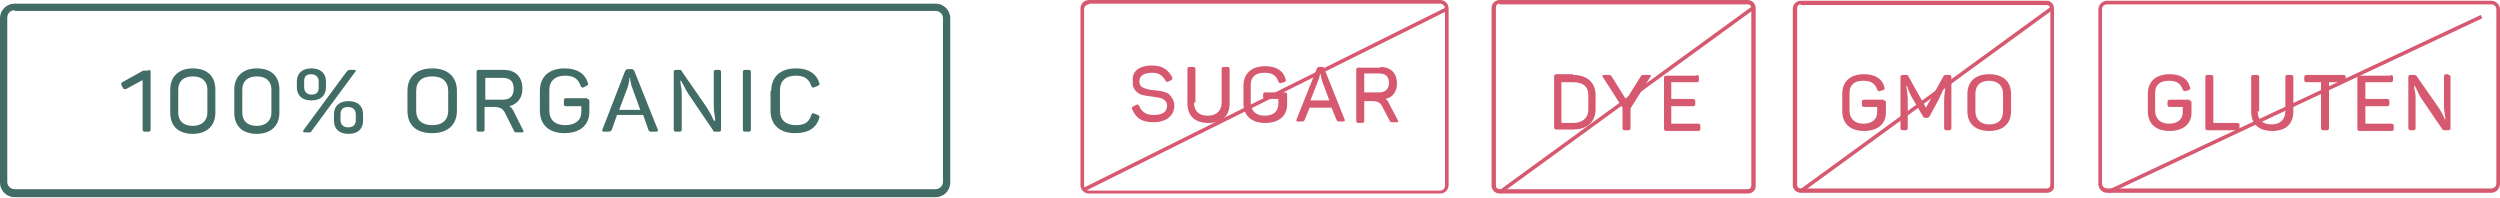
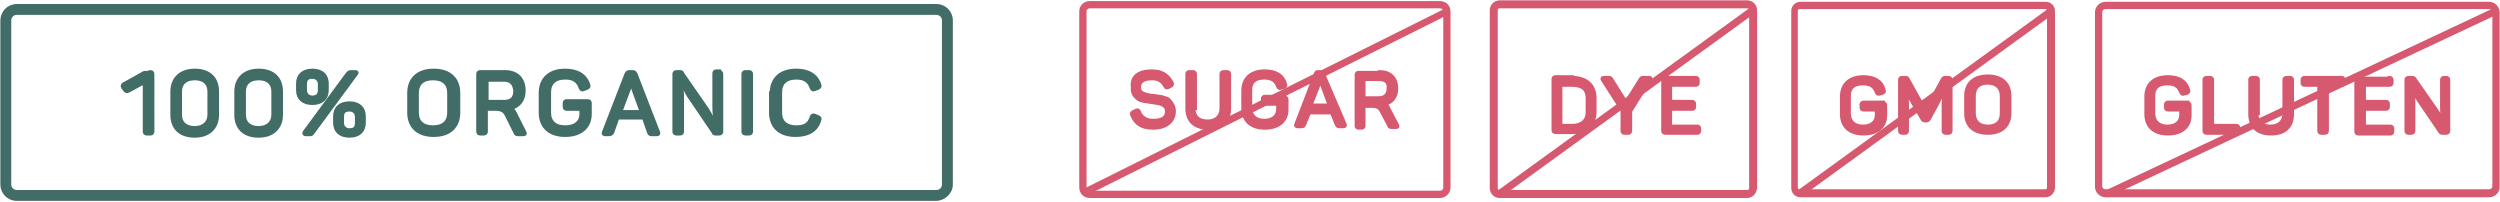
- <svg xmlns="http://www.w3.org/2000/svg" xmlns:xlink="http://www.w3.org/1999/xlink" version="1.1" id="Слой_1" x="0px" y="0px" viewBox="0 0 343.6 27.1" style="enable-background:new 0 0 343.6 27.1;" xml:space="preserve">
+ <svg xmlns="http://www.w3.org/2000/svg" version="1.1" id="Слой_1" x="0px" y="0px" viewBox="0 0 344.1 27.7" style="enable-background:new 0 0 344.1 27.7;" xml:space="preserve">
  <style type="text/css">
- 	.st0{clip-path:url(#SVGID_2_);fill:#426C66;}
- 	.st1{clip-path:url(#SVGID_2_);fill:#D65970;}
+ 	.st0{fill:#426C66;stroke:#426C66;stroke-width:0.5;stroke-miterlimit:10;}
+ 	.st1{fill:#D65970;stroke:#D65970;stroke-width:0.5;stroke-miterlimit:10;}
</style>
+   <path class="st0" d="M128.8,27.4H2.3c-1.1,0-2-0.9-2-2V2.8c0-1.1,0.9-2,2-2h126.6c1.1,0,2,0.9,2,2v22.6  C130.9,26.5,129.9,27.4,128.8,27.4z M2.3,1.8c-0.6,0-1,0.5-1,1v22.6c0,0.6,0.5,1,1,1h126.6c0.6,0,1-0.5,1-1V2.8c0-0.6-0.5-1-1-1H2.3  z" />
  <g>
-     <defs>
-       <rect id="SVGID_1_" y="0" width="343.6" height="27.1" />
-     </defs>
-     <clipPath id="SVGID_2_">
-       <use xlink:href="#SVGID_1_" style="overflow:visible;" />
-     </clipPath>
-     <path class="st0" d="M128.6,27.1H2c-1.1,0-2-0.9-2-2V2.5c0-1.1,0.9-2,2-2h126.6c1.1,0,2,0.9,2,2v22.6   C130.6,26.2,129.7,27.1,128.6,27.1 M2,1.4c-0.6,0-1,0.5-1,1v22.6c0,0.6,0.5,1,1,1h126.6c0.6,0,1-0.5,1-1V2.5c0-0.6-0.5-1-1-1H2z" />
-     <path class="st0" d="M20.4,9.6c0.2,0,0.3,0.1,0.3,0.3v7.9c0,0.2-0.1,0.3-0.3,0.3h-0.5c-0.2,0-0.3-0.1-0.3-0.3V11l-2.2,1.2   c-0.2,0.1-0.4,0.1-0.5-0.1l-0.2-0.4c-0.1-0.2,0-0.3,0.1-0.4l2.7-1.5c0.1-0.1,0.3-0.1,0.4-0.1H20.4z" />
-     <path class="st0" d="M23.4,12.3c0-1.8,1.2-2.9,3.1-2.9c2,0,3.1,1.1,3.1,2.9v3.2c0,1.8-1.2,2.9-3.1,2.9c-2,0-3.1-1.1-3.1-2.9V12.3z    M28.5,12.3c0-1.1-0.7-1.8-2-1.8c-1.3,0-2,0.7-2,1.8v3.2c0,1.1,0.7,1.8,2,1.8c1.2,0,2-0.7,2-1.8V12.3z" />
-     <path class="st0" d="M32.2,12.3c0-1.8,1.2-2.9,3.1-2.9c2,0,3.1,1.1,3.1,2.9v3.2c0,1.8-1.2,2.9-3.1,2.9c-2,0-3.1-1.1-3.1-2.9V12.3z    M37.3,12.3c0-1.1-0.7-1.8-2-1.8c-1.3,0-2,0.7-2,1.8v3.2c0,1.1,0.7,1.8,2,1.8c1.2,0,2-0.7,2-1.8V12.3z" />
-     <path class="st0" d="M40.8,11.2c0-1.1,0.7-1.8,2-1.8c1.3,0,2,0.7,2,1.8V12c0,1.1-0.7,1.8-2,1.8c-1.3,0-2-0.7-2-1.8V11.2z    M43.8,11.2c0-0.6-0.4-1-1-1c-0.7,0-1,0.3-1,1V12c0,0.6,0.4,1,1,1c0.7,0,1-0.3,1-1V11.2z M48.7,9.6c0.2,0,0.3,0.1,0.1,0.3l-5.9,8   c-0.2,0.3-0.2,0.3-0.6,0.3h-0.4c-0.2,0-0.3-0.1-0.2-0.3l5.9-8c0.2-0.2,0.2-0.3,0.6-0.3H48.7z M45.9,15.7c0-1.1,0.7-1.8,2-1.8   c1.3,0,2,0.7,2,1.8v0.9c0,1.1-0.7,1.8-2,1.8c-1.3,0-2-0.7-2-1.8V15.7z M48.9,15.7c0-0.6-0.4-1-1.1-1c-0.7,0-1,0.4-1,1v0.8   c0,0.6,0.4,1,1,1c0.7,0,1.1-0.3,1.1-1V15.7z" />
-     <path class="st0" d="M56,12.5c0-1.9,1.2-3.1,3.4-3.1s3.4,1.2,3.4,3.1v2.7c0,1.9-1.2,3.1-3.4,3.1S56,17.2,56,15.2V12.5z M61.6,12.5   c0-1.3-0.8-2-2.2-2c-1.4,0-2.2,0.7-2.2,2v2.7c0,1.3,0.8,2,2.2,2c1.4,0,2.2-0.7,2.2-2V12.5z" />
-     <path class="st0" d="M69.2,9.6c1.6,0,2.6,0.9,2.6,2.6c0,1.3-0.7,2.1-1.8,2.4c0.2,0.1,0.4,0.3,0.6,0.7l1.3,2.6   c0.1,0.2,0.1,0.3-0.2,0.3h-0.5c-0.4,0-0.5,0-0.6-0.3l-1.1-2.2c-0.3-0.7-0.7-1-1.6-1h-1.3v3.1c0,0.2-0.1,0.3-0.3,0.3h-0.5   c-0.2,0-0.3-0.1-0.3-0.3V9.9c0-0.2,0.1-0.3,0.3-0.3H69.2z M69.1,10.7h-2.4v3h2.4c1,0,1.5-0.5,1.5-1.5   C70.6,11.2,70.1,10.7,69.1,10.7" />
-     <path class="st0" d="M80.7,13.6c0.2,0,0.3,0.1,0.3,0.3v1.5c0,1.7-1.2,2.9-3.4,2.9c-2.2,0-3.4-1.2-3.4-3.1v-2.7   c0-1.9,1.2-3.1,3.4-3.1c1.7,0,2.8,0.7,3.2,2c0.1,0.2,0,0.3-0.2,0.4L80.2,12c-0.2,0.1-0.3,0-0.4-0.2c-0.3-0.9-0.9-1.4-2.1-1.4   c-1.4,0-2.2,0.7-2.2,2v2.8c0,1.3,0.8,2,2.2,2c1.4,0,2.2-0.7,2.2-1.8v-0.8h-2.1c-0.2,0-0.3-0.1-0.3-0.3v-0.5c0-0.2,0.1-0.3,0.3-0.3   H80.7z" />
-     <path class="st0" d="M90.4,17.8c0.1,0.2,0,0.3-0.2,0.3h-0.5c-0.4,0-0.5,0-0.6-0.3l-0.7-2h-3.6l-0.7,2c-0.1,0.2-0.2,0.3-0.6,0.3H83   c-0.2,0-0.3-0.1-0.2-0.3l3.1-8c0.1-0.2,0.2-0.3,0.4-0.3h0.5c0.2,0,0.3,0.1,0.4,0.3L90.4,17.8z M86.8,11.8c-0.1-0.4-0.2-0.8-0.2-1.1   h-0.1l0,0.2c0,0.2-0.1,0.6-0.2,1l-1.2,3.2H88L86.8,11.8z" />
-     <path class="st0" d="M98.8,9.6c0.2,0,0.3,0.1,0.3,0.3v7.9c0,0.2-0.1,0.3-0.3,0.3h-0.5c-0.1,0-0.3,0-0.3-0.2l-3.4-5   c-0.2-0.3-0.4-0.7-0.6-1.1l-0.4-0.7h-0.1c0,0,0,0.3,0.1,0.8c0.1,0.5,0.1,1,0.1,1.4v4.5c0,0.2-0.1,0.3-0.3,0.3h-0.5   c-0.2,0-0.3-0.1-0.3-0.3V9.9c0-0.2,0.1-0.3,0.3-0.3h0.5c0.1,0,0.3,0,0.3,0.2l3.4,4.9c0.2,0.3,0.4,0.7,0.7,1.2   c0.2,0.5,0.3,0.7,0.4,0.7h0.1c0,0,0-0.3-0.1-0.9c-0.1-0.5-0.1-1-0.1-1.5V9.9c0-0.2,0.1-0.3,0.3-0.3H98.8z" />
-     <path class="st0" d="M102.1,9.9c0-0.2,0.1-0.3,0.3-0.3h0.5c0.2,0,0.3,0.1,0.3,0.3v7.9c0,0.2-0.1,0.3-0.3,0.3h-0.5   c-0.2,0-0.3-0.1-0.3-0.3V9.9z" />
-     <path class="st0" d="M106,12.5c0-1.9,1.2-3.1,3.4-3.1c1.7,0,2.8,0.7,3.2,2c0.1,0.2,0,0.3-0.2,0.4l-0.5,0.2c-0.2,0.1-0.3,0-0.4-0.2   c-0.3-0.9-0.9-1.4-2.1-1.4c-1.4,0-2.2,0.7-2.2,2v2.8c0,1.3,0.8,2,2.2,2c1.2,0,1.8-0.4,2.1-1.4c0.1-0.2,0.2-0.3,0.4-0.2l0.5,0.2   c0.2,0.1,0.3,0.2,0.2,0.4c-0.4,1.4-1.5,2.1-3.3,2.1c-2.2,0-3.4-1.2-3.4-3.1V12.5z" />
-     <path class="st1" d="M258.9,13.8c0.2,0,0.3,0.1,0.3,0.3v1.4c0,1.5-1.1,2.5-3,2.5c-1.9,0-3-1-3-2.7v-2.4c0-1.7,1.1-2.7,3-2.7   c1.5,0,2.5,0.6,2.8,1.8c0.1,0.2,0,0.3-0.2,0.4l-0.4,0.1c-0.2,0.1-0.3,0-0.4-0.2c-0.3-0.8-0.8-1.2-1.9-1.2c-1.3,0-1.9,0.6-1.9,1.7   v2.4c0,1.1,0.7,1.8,1.9,1.8c1.2,0,1.9-0.6,1.9-1.6v-0.7h-1.8c-0.2,0-0.3-0.1-0.3-0.3v-0.4c0-0.2,0.1-0.3,0.3-0.3H258.9z" />
-     <path class="st1" d="M267.9,10.3c0.2,0,0.3,0.1,0.3,0.3v7c0,0.2-0.1,0.3-0.3,0.3h-0.4c-0.2,0-0.3-0.1-0.3-0.3v-3.8   c0-0.6,0.1-1.2,0.2-2h-0.1c-0.2,0.5-0.5,1.1-0.8,1.8l-1.3,2.4c-0.1,0.1-0.2,0.2-0.3,0.2h-0.3c-0.1,0-0.3-0.1-0.3-0.2l-1.4-2.4   c-0.3-0.5-0.6-1.1-0.8-1.8h-0.1c0.1,0.7,0.2,1.3,0.2,2v3.8c0,0.2-0.1,0.3-0.3,0.3h-0.4c-0.2,0-0.3-0.1-0.3-0.3v-7   c0-0.2,0.1-0.3,0.3-0.3h0.4c0.2,0,0.3,0,0.4,0.2l2.4,4.3l2.4-4.3c0.1-0.2,0.2-0.2,0.4-0.2H267.9z" />
-     <path class="st1" d="M270.4,12.9c0-1.7,1.1-2.7,3-2.7c1.9,0,3,1,3,2.7v2.4c0,1.7-1.1,2.7-3,2.7c-1.9,0-3-1-3-2.7V12.9z M275.3,12.9   c0-1.1-0.7-1.8-1.9-1.8s-1.9,0.6-1.9,1.8v2.4c0,1.1,0.7,1.8,1.9,1.8s1.9-0.6,1.9-1.8V12.9z" />
-     <line class="st1" x1="282.1" y1="1.1" x2="247.5" y2="26.3" />
-     <polygon class="st1" points="247.6,26.5 247.3,26.1 281.9,0.9 282.2,1.3  " />
-     <path class="st1" d="M281.3,26.5h-33.8c-0.6,0-1.1-0.5-1.1-1V1.2c0-0.6,0.5-1.1,1.1-1.1h33.8c0.6,0,1,0.5,1,1.1v24.3   C282.4,26.1,281.9,26.5,281.3,26.5 M247.5,0.6c-0.3,0-0.5,0.2-0.5,0.5v24.3c0,0.3,0.2,0.5,0.5,0.5h33.8c0.3,0,0.5-0.2,0.5-0.5V1.2   c0-0.3-0.2-0.5-0.5-0.5H247.5z" />
-     <line class="st1" x1="241" y1="1" x2="206.1" y2="26.4" />
-     <polygon class="st1" points="206.3,26.6 206,26.2 240.9,0.8 241.2,1.2  " />
-     <path class="st1" d="M240.2,26.6h-34.1c-0.6,0-1.1-0.5-1.1-1.1V1.1c0-0.6,0.5-1.1,1.1-1.1h34.1c0.6,0,1.1,0.5,1.1,1.1v24.5   C241.3,26.2,240.8,26.6,240.2,26.6 M206.1,0.5c-0.3,0-0.5,0.2-0.5,0.5v24.5c0,0.3,0.2,0.5,0.5,0.5h34.1c0.3,0,0.5-0.2,0.5-0.5V1.1   c0-0.3-0.2-0.5-0.5-0.5H206.1z" />
-     <line class="st1" x1="343.3" y1="1.1" x2="289.8" y2="26.3" />
-     <rect x="287" y="13.5" transform="matrix(0.9052 -0.425 0.425 0.9052 24.1955 135.8646)" class="st1" width="59.1" height="0.5" />
-     <path class="st1" d="M342.4,26.5h-52.8c-0.7,0-1.2-0.6-1.2-1.2V1.3c0-0.7,0.6-1.2,1.2-1.2h52.8c0.7,0,1.2,0.6,1.2,1.2v23.9   C343.6,26,343,26.5,342.4,26.5 M289.6,0.6c-0.4,0-0.7,0.3-0.7,0.7v23.9c0,0.4,0.3,0.7,0.7,0.7h52.8c0.4,0,0.7-0.3,0.7-0.7V1.3   c0-0.4-0.3-0.7-0.7-0.7H289.6z" />
-     <path class="st1" d="M216.2,10.3c2,0,3.1,1.1,3.1,2.8v1.9c0,1.7-1.1,2.8-3.1,2.8h-2.3c-0.2,0-0.3-0.1-0.3-0.3v-7   c0-0.2,0.1-0.3,0.3-0.3H216.2z M218.3,13.1c0-1.2-0.7-1.8-2.1-1.8h-1.6v5.6h1.6c1.3,0,2.1-0.7,2.1-1.8V13.1z" />
-     <path class="st1" d="M226.7,10.3c0.2,0,0.3,0.1,0.1,0.3l-2.7,4.3v2.7c0,0.2-0.1,0.3-0.3,0.3h-0.5c-0.2,0-0.3-0.1-0.3-0.3v-2.8   l-2.7-4.2c-0.1-0.1-0.1-0.3,0.1-0.3h0.6c0.3,0,0.4,0,0.5,0.2l2,3.2l2-3.2c0.1-0.2,0.2-0.2,0.5-0.2H226.7z" />
-     <path class="st1" d="M233.2,10.3c0.2,0,0.3,0.1,0.3,0.3V11c0,0.2-0.1,0.3-0.3,0.3h-3.5v2.3h3c0.2,0,0.3,0.1,0.3,0.3v0.4   c0,0.2-0.1,0.3-0.3,0.3h-3v2.4h3.7c0.2,0,0.3,0.1,0.3,0.3v0.4c0,0.2-0.1,0.3-0.3,0.3h-4.4c-0.2,0-0.3-0.1-0.3-0.3v-7   c0-0.2,0.1-0.3,0.3-0.3H233.2z" />
-     <path class="st1" d="M300.9,13.8c0.2,0,0.3,0.1,0.3,0.3v1.4c0,1.5-1.1,2.5-3,2.5c-1.9,0-3-1-3-2.7v-2.4c0-1.7,1.1-2.7,3-2.7   c1.5,0,2.5,0.6,2.8,1.8c0.1,0.2,0,0.3-0.2,0.4l-0.4,0.1c-0.2,0.1-0.3,0-0.4-0.2c-0.3-0.8-0.8-1.2-1.9-1.2c-1.3,0-1.9,0.6-1.9,1.7   v2.4c0,1.1,0.7,1.8,1.9,1.8c1.2,0,1.9-0.6,1.9-1.6v-0.7h-1.8c-0.2,0-0.3-0.1-0.3-0.3v-0.4c0-0.2,0.1-0.3,0.3-0.3H300.9z" />
-     <path class="st1" d="M303.9,10.3c0.2,0,0.3,0.1,0.3,0.3v6.3h3.3c0.2,0,0.3,0.1,0.3,0.3v0.4c0,0.2-0.1,0.3-0.3,0.3h-4.1   c-0.2,0-0.3-0.1-0.3-0.3v-7c0-0.2,0.1-0.3,0.3-0.3H303.9z" />
-     <path class="st1" d="M310.3,15.3c0,1.1,0.6,1.8,1.9,1.8c1.2,0,1.9-0.7,1.9-1.8v-4.7c0-0.2,0.1-0.3,0.3-0.3h0.5   c0.2,0,0.3,0.1,0.3,0.3v4.7c0,1.7-1,2.7-2.9,2.7c-1.9,0-2.9-1-2.9-2.7v-4.7c0-0.2,0.1-0.3,0.3-0.3h0.5c0.2,0,0.3,0.1,0.3,0.3V15.3z   " />
-     <path class="st1" d="M322.1,10.3c0.2,0,0.3,0.1,0.3,0.3V11c0,0.2-0.1,0.3-0.3,0.3h-2v6.3c0,0.2-0.1,0.3-0.3,0.3h-0.5   c-0.2,0-0.3-0.1-0.3-0.3v-6.3h-2c-0.2,0-0.3-0.1-0.3-0.3v-0.4c0-0.2,0.1-0.3,0.3-0.3H322.1z" />
-     <path class="st1" d="M328.6,10.3c0.2,0,0.3,0.1,0.3,0.3V11c0,0.2-0.1,0.3-0.3,0.3h-3.5v2.3h3c0.2,0,0.3,0.1,0.3,0.3v0.4   c0,0.2-0.1,0.3-0.3,0.3h-3v2.4h3.6c0.2,0,0.3,0.1,0.3,0.3v0.4c0,0.2-0.1,0.3-0.3,0.3h-4.4c-0.2,0-0.3-0.1-0.3-0.3v-7   c0-0.2,0.1-0.3,0.3-0.3H328.6z" />
-     <path class="st1" d="M336.5,10.3c0.2,0,0.3,0.1,0.3,0.3v7c0,0.2-0.1,0.3-0.3,0.3H336c-0.1,0-0.2,0-0.3-0.1l-3-4.4   c-0.2-0.3-0.3-0.6-0.5-1l-0.3-0.6h-0.1c0,0,0,0.3,0.1,0.7c0.1,0.5,0.1,0.9,0.1,1.2v3.9c0,0.2-0.1,0.3-0.3,0.3h-0.4   c-0.2,0-0.3-0.1-0.3-0.3v-7c0-0.2,0.1-0.3,0.3-0.3h0.5c0.1,0,0.2,0,0.3,0.1l3,4.3c0.2,0.3,0.4,0.6,0.6,1c0.2,0.4,0.3,0.6,0.3,0.7   h0.1c0,0,0-0.3-0.1-0.8c-0.1-0.5-0.1-0.9-0.1-1.3v-3.8c0-0.2,0.1-0.3,0.3-0.3H336.5z" />
-     <path class="st1" d="M158.3,9c1.4,0,2.2,0.5,2.8,1.6c0.1,0.2,0,0.3-0.1,0.4l-0.4,0.2c-0.2,0.1-0.3,0.1-0.4-0.1   c-0.4-0.7-0.9-1.1-1.8-1.1c-1.2,0-1.8,0.4-1.8,1.2c0,0.6,0.3,0.8,0.9,1c0.4,0.1,0.7,0.2,1.2,0.2c0.6,0.1,1,0.1,1.5,0.3   c0.3,0.1,0.5,0.2,0.6,0.4c0.3,0.3,0.6,0.8,0.6,1.4c0,1.4-1.1,2.3-2.9,2.3c-1.6,0-2.4-0.6-2.9-1.8c-0.1-0.2,0-0.3,0.2-0.4l0.4-0.2   c0.2-0.1,0.3,0,0.4,0.2c0.3,0.8,1,1.2,1.9,1.2c1.3,0,1.9-0.4,1.9-1.3c0-0.4-0.2-0.7-0.6-0.9c-0.4-0.2-0.7-0.2-1.3-0.3   c-0.6-0.1-0.8-0.1-1.3-0.2c-0.3-0.1-0.5-0.1-0.6-0.2c-0.5-0.3-1-0.8-0.9-1.7C155.5,9.9,156.5,9,158.3,9" />
-     <path class="st1" d="M164.1,14.1c0,1.1,0.6,1.8,1.9,1.8c1.2,0,1.9-0.7,1.9-1.8V9.5c0-0.2,0.1-0.3,0.3-0.3h0.5   c0.2,0,0.3,0.1,0.3,0.3v4.7c0,1.7-1,2.7-2.9,2.7c-1.9,0-2.9-1-2.9-2.7V9.5c0-0.2,0.1-0.3,0.3-0.3h0.5c0.2,0,0.3,0.1,0.3,0.3V14.1z" />
-     <path class="st1" d="M176.6,12.7c0.2,0,0.3,0.1,0.3,0.3v1.4c0,1.5-1.1,2.5-3,2.5c-1.9,0-3-1-3-2.7v-2.4c0-1.7,1.1-2.7,3-2.7   c1.5,0,2.5,0.6,2.8,1.8c0.1,0.2,0,0.3-0.2,0.4l-0.4,0.1c-0.2,0.1-0.3,0-0.4-0.2c-0.3-0.8-0.8-1.2-1.9-1.2c-1.3,0-1.9,0.6-1.9,1.7   v2.4c0,1.1,0.7,1.8,1.9,1.8c1.2,0,1.9-0.6,1.9-1.6v-0.7h-1.8c-0.2,0-0.3-0.1-0.3-0.3V13c0-0.2,0.1-0.3,0.3-0.3H176.6z" />
-     <path class="st1" d="M184.8,16.4c0.1,0.2,0,0.3-0.2,0.3h-0.4c-0.3,0-0.4,0-0.5-0.2l-0.7-1.7H180l-0.7,1.7c-0.1,0.2-0.2,0.2-0.5,0.2   h-0.4c-0.2,0-0.3-0.1-0.2-0.3l2.8-7c0.1-0.2,0.2-0.2,0.3-0.2h0.4c0.2,0,0.3,0.1,0.3,0.2L184.8,16.4z M181.7,11.1   c-0.1-0.4-0.2-0.7-0.2-1h-0.1l0,0.1c0,0.2-0.1,0.6-0.2,0.8l-1.1,2.8h2.6L181.7,11.1z" />
-     <path class="st1" d="M189.7,9.2c1.4,0,2.3,0.8,2.3,2.3c0,1.1-0.6,1.9-1.6,2.1c0.2,0.1,0.4,0.3,0.5,0.6l1.2,2.3   c0.1,0.2,0.1,0.3-0.1,0.3h-0.5c-0.3,0-0.5,0-0.5-0.2l-1-1.9c-0.3-0.6-0.6-0.8-1.4-0.8h-1.1v2.7c0,0.2-0.1,0.3-0.3,0.3h-0.5   c-0.2,0-0.3-0.1-0.3-0.3v-7c0-0.2,0.1-0.3,0.3-0.3H189.7z M189.6,10.1h-2.1v2.6h2.1c0.8,0,1.3-0.5,1.3-1.3   C190.9,10.6,190.5,10.1,189.6,10.1" />
-     <line class="st1" x1="198.9" y1="1.3" x2="149" y2="26.1" />
-     <rect x="146.1" y="13.4" transform="matrix(0.8952 -0.4457 0.4457 0.8952 12.1256 78.948)" class="st1" width="55.7" height="0.5" />
-     <path class="st1" d="M197.9,26.6h-48.2c-0.7,0-1.2-0.5-1.2-1.2V1.2c0-0.7,0.5-1.2,1.2-1.2h48.2c0.7,0,1.2,0.5,1.2,1.2v24.2   C199.1,26.1,198.6,26.6,197.9,26.6 M149.7,0.6c-0.4,0-0.7,0.3-0.7,0.7v24.2c0,0.4,0.3,0.7,0.7,0.7h48.2c0.4,0,0.7-0.3,0.7-0.7V1.2   c0-0.4-0.3-0.7-0.7-0.7H149.7z" />
+     <path class="st0" d="M20.7,9.9c0.2,0,0.3,0.1,0.3,0.3v7.9c0,0.2-0.1,0.3-0.3,0.3h-0.5c-0.2,0-0.3-0.1-0.3-0.3v-6.8l-2.2,1.2   c-0.2,0.1-0.4,0.1-0.5-0.1L16.9,12c-0.1-0.2,0-0.3,0.1-0.4l2.7-1.5c0.1-0.1,0.3-0.1,0.4-0.1H20.7z" />
+     <path class="st0" d="M23.7,12.6c0-1.8,1.2-2.9,3.1-2.9c2,0,3.1,1.1,3.1,2.9v3.2c0,1.8-1.2,2.9-3.1,2.9c-2,0-3.1-1.1-3.1-2.9V12.6z    M28.8,12.6c0-1.1-0.7-1.8-2-1.8c-1.3,0-2,0.7-2,1.8v3.2c0,1.1,0.7,1.8,2,1.8c1.2,0,2-0.7,2-1.8V12.6z" />
+     <path class="st0" d="M32.5,12.6c0-1.8,1.2-2.9,3.1-2.9c2,0,3.1,1.1,3.1,2.9v3.2c0,1.8-1.2,2.9-3.1,2.9c-2,0-3.1-1.1-3.1-2.9V12.6z    M37.6,12.6c0-1.1-0.7-1.8-2-1.8c-1.3,0-2,0.7-2,1.8v3.2c0,1.1,0.7,1.8,2,1.8c1.2,0,2-0.7,2-1.8V12.6z" />
+     <path class="st0" d="M41,11.5c0-1.1,0.7-1.8,2-1.8s2,0.7,2,1.8v0.9c0,1.1-0.7,1.8-2,1.8s-2-0.7-2-1.8V11.5z M44,11.6   c0-0.6-0.4-1-1-1c-0.7,0-1,0.3-1,1v0.8c0,0.6,0.4,1,1,1s1-0.3,1-1V11.6z M48.9,9.9c0.2,0,0.3,0.1,0.1,0.3l-5.9,8   c-0.2,0.3-0.2,0.3-0.6,0.3h-0.4c-0.2,0-0.3-0.1-0.2-0.3l5.9-8c0.2-0.2,0.2-0.3,0.6-0.3H48.9z M46.1,16c0-1.1,0.7-1.8,2-1.8   s2,0.7,2,1.8v0.9c0,1.1-0.7,1.8-2,1.8s-2-0.7-2-1.8V16z M49.1,16.1c0-0.6-0.4-1-1-1c-0.7,0-1,0.3-1,1v0.8c0,0.6,0.4,1,1,1   c0.7,0,1-0.3,1-1V16.1z" />
+     <path class="st0" d="M56.3,12.8c0-1.9,1.2-3.1,3.4-3.1c2.2,0,3.4,1.2,3.4,3.1v2.7c0,1.9-1.2,3.1-3.4,3.1c-2.2,0-3.4-1.2-3.4-3.1   V12.8z M61.8,12.8c0-1.3-0.8-2-2.2-2s-2.2,0.7-2.2,2v2.7c0,1.3,0.8,2,2.2,2s2.2-0.7,2.2-2V12.8z" />
+     <path class="st0" d="M69.5,9.9c1.6,0,2.6,0.9,2.6,2.6c0,1.3-0.7,2.1-1.8,2.4c0.2,0.1,0.4,0.3,0.6,0.7l1.3,2.6   c0.1,0.2,0.1,0.3-0.2,0.3h-0.5c-0.4,0-0.5,0-0.6-0.3L69.8,16c-0.3-0.7-0.7-1-1.6-1h-1.3v3.1c0,0.2-0.1,0.3-0.3,0.3h-0.5   c-0.2,0-0.3-0.1-0.3-0.3v-7.9c0-0.2,0.1-0.3,0.3-0.3H69.5z M69.4,11h-2.4v3h2.4c1,0,1.5-0.5,1.5-1.5C70.8,11.5,70.3,11,69.4,11z" />
+     <path class="st0" d="M80.9,13.9c0.2,0,0.3,0.1,0.3,0.3v1.5c0,1.7-1.2,2.9-3.4,2.9c-2.2,0-3.4-1.2-3.4-3.1v-2.7   c0-1.9,1.2-3.1,3.4-3.1c1.7,0,2.8,0.7,3.2,2c0.1,0.2,0,0.3-0.2,0.4l-0.5,0.2c-0.2,0.1-0.3,0-0.4-0.2c-0.3-0.9-0.9-1.4-2.1-1.4   c-1.4,0-2.2,0.7-2.2,2v2.8c0,1.3,0.8,2,2.2,2c1.4,0,2.2-0.7,2.2-1.8V15H78c-0.2,0-0.3-0.1-0.3-0.3v-0.5c0-0.2,0.1-0.3,0.3-0.3H80.9   z" />
+     <path class="st0" d="M90.6,18.2c0.1,0.2,0,0.3-0.2,0.3h-0.5c-0.4,0-0.5,0-0.6-0.3l-0.7-2H85l-0.7,2c-0.1,0.2-0.2,0.3-0.6,0.3h-0.4   c-0.2,0-0.3-0.1-0.2-0.3l3.1-8c0.1-0.2,0.2-0.3,0.4-0.3h0.5c0.2,0,0.3,0.1,0.4,0.3L90.6,18.2z M87.1,12.1c-0.1-0.4-0.2-0.8-0.2-1.1   h-0.1l0,0.2c0,0.2-0.1,0.6-0.2,1l-1.2,3.2h2.9L87.1,12.1z" />
+     <path class="st0" d="M99,9.9c0.2,0,0.3,0.1,0.3,0.3v7.9c0,0.2-0.1,0.3-0.3,0.3h-0.5c-0.1,0-0.3,0-0.3-0.2l-3.4-5   c-0.2-0.3-0.4-0.7-0.6-1.1l-0.4-0.7h-0.1c0,0,0,0.3,0.1,0.8c0.1,0.5,0.1,1,0.1,1.4v4.5c0,0.2-0.1,0.3-0.3,0.3h-0.5   c-0.2,0-0.3-0.1-0.3-0.3v-7.9c0-0.2,0.1-0.3,0.3-0.3h0.5c0.1,0,0.3,0,0.3,0.2l3.4,4.9c0.2,0.3,0.4,0.7,0.7,1.2   c0.2,0.5,0.3,0.7,0.4,0.7h0.1c0,0,0-0.3-0.1-0.9c-0.1-0.5-0.1-1-0.1-1.5v-4.4c0-0.2,0.1-0.3,0.3-0.3H99z" />
+     <path class="st0" d="M102.3,10.2c0-0.2,0.1-0.3,0.3-0.3h0.5c0.2,0,0.3,0.1,0.3,0.3v7.9c0,0.2-0.1,0.3-0.3,0.3h-0.5   c-0.2,0-0.3-0.1-0.3-0.3V10.2z" />
+     <path class="st0" d="M106.2,12.8c0-1.9,1.2-3.1,3.4-3.1c1.7,0,2.8,0.7,3.2,2c0.1,0.2,0,0.3-0.2,0.4l-0.5,0.2   c-0.2,0.1-0.3,0-0.4-0.2c-0.3-0.9-0.9-1.4-2.1-1.4c-1.4,0-2.2,0.7-2.2,2v2.8c0,1.3,0.8,2,2.2,2c1.2,0,1.8-0.4,2.1-1.4   c0.1-0.2,0.2-0.3,0.4-0.2l0.5,0.2c0.2,0.1,0.3,0.2,0.2,0.4c-0.4,1.4-1.5,2.1-3.3,2.1c-2.2,0-3.4-1.2-3.4-3.1V12.8z" />
  </g>
+   <g>
+     <path class="st1" d="M259.2,14.2c0.2,0,0.3,0.1,0.3,0.3v1.4c0,1.5-1.1,2.5-3,2.5c-1.9,0-3-1-3-2.7v-2.4c0-1.7,1.1-2.7,3-2.7   c1.5,0,2.5,0.6,2.8,1.8c0.1,0.2,0,0.3-0.2,0.4l-0.4,0.1c-0.2,0.1-0.3,0-0.4-0.2c-0.3-0.8-0.8-1.2-1.9-1.2c-1.3,0-1.9,0.6-1.9,1.7   v2.4c0,1.1,0.7,1.8,1.9,1.8c1.2,0,1.9-0.6,1.9-1.6v-0.7h-1.8c-0.2,0-0.3-0.1-0.3-0.3v-0.4c0-0.2,0.1-0.3,0.3-0.3H259.2z" />
+     <path class="st1" d="M268.2,10.7c0.2,0,0.3,0.1,0.3,0.3v7c0,0.2-0.1,0.3-0.3,0.3h-0.4c-0.2,0-0.3-0.1-0.3-0.3v-3.8   c0-0.6,0.1-1.2,0.2-2h-0.1c-0.2,0.5-0.5,1.1-0.8,1.8l-1.3,2.4c-0.1,0.1-0.2,0.2-0.3,0.2h-0.3c-0.1,0-0.3-0.1-0.3-0.2l-1.4-2.4   c-0.3-0.5-0.6-1.1-0.8-1.8h-0.1c0.1,0.7,0.2,1.3,0.2,2v3.8c0,0.2-0.1,0.3-0.3,0.3h-0.4c-0.2,0-0.3-0.1-0.3-0.3v-7   c0-0.2,0.1-0.3,0.3-0.3h0.4c0.2,0,0.3,0,0.4,0.2l2.4,4.3l2.4-4.3c0.1-0.2,0.2-0.2,0.4-0.2H268.2z" />
+     <path class="st1" d="M270.6,13.2c0-1.7,1.1-2.7,3-2.7c1.9,0,3,1,3,2.7v2.4c0,1.7-1.1,2.7-3,2.7c-1.9,0-3-1-3-2.7V13.2z M275.5,13.2   c0-1.1-0.7-1.8-1.9-1.8c-1.2,0-1.9,0.6-1.9,1.8v2.4c0,1.1,0.7,1.8,1.9,1.8c1.2,0,1.9-0.6,1.9-1.8V13.2z" />
+   </g>
+   <g>
+     <line class="st1" x1="282.3" y1="1.5" x2="247.7" y2="26.6" />
+     <polygon class="st1" points="247.9,26.8 247.6,26.4 282.2,1.3 282.5,1.7  " />
+   </g>
+   <path class="st1" d="M281.6,26.9h-33.8c-0.6,0-1-0.5-1-1V1.5c0-0.6,0.5-1,1-1h33.8c0.6,0,1,0.5,1,1v24.3  C282.6,26.4,282.1,26.9,281.6,26.9z M247.7,1c-0.3,0-0.5,0.2-0.5,0.5v24.3c0,0.3,0.2,0.5,0.5,0.5h33.8c0.3,0,0.5-0.2,0.5-0.5V1.5  c0-0.3-0.2-0.5-0.5-0.5H247.7z" />
+   <g>
+     <line class="st1" x1="241.3" y1="1.4" x2="206.4" y2="26.7" />
+     <polygon class="st1" points="206.5,26.9 206.2,26.5 241.1,1.2 241.4,1.6  " />
+   </g>
+   <path class="st1" d="M240.5,27h-34.1c-0.6,0-1.1-0.5-1.1-1.1V1.4c0-0.6,0.5-1.1,1.1-1.1h34.1c0.6,0,1.1,0.5,1.1,1.1v24.5  C241.5,26.5,241.1,27,240.5,27z M206.4,0.9c-0.3,0-0.5,0.2-0.5,0.5v24.5c0,0.3,0.2,0.5,0.5,0.5h34.1c0.3,0,0.5-0.2,0.5-0.5V1.4  c0-0.3-0.2-0.5-0.5-0.5H206.4z" />
+   <g>
+     <line class="st1" x1="343.6" y1="1.5" x2="290.1" y2="26.6" />
+     <rect x="287.3" y="13.8" transform="matrix(0.9051 -0.4252 0.4252 0.9051 24.0951 136.0654)" class="st1" width="59.1" height="0.5" />
+   </g>
+   <path class="st1" d="M342.6,26.9h-52.8c-0.7,0-1.2-0.6-1.2-1.2V1.7c0-0.7,0.6-1.2,1.2-1.2h52.8c0.7,0,1.2,0.6,1.2,1.2v23.9  C343.9,26.3,343.3,26.9,342.6,26.9z M289.8,1c-0.4,0-0.7,0.3-0.7,0.7v23.9c0,0.4,0.3,0.7,0.7,0.7h52.8c0.4,0,0.7-0.3,0.7-0.7V1.7  c0-0.4-0.3-0.7-0.7-0.7H289.8z" />
+   <g>
+     <path class="st1" d="M216.4,10.7c2,0,3.1,1.1,3.1,2.8v1.9c0,1.7-1.1,2.8-3.1,2.8h-2.3c-0.2,0-0.3-0.1-0.3-0.3v-7   c0-0.2,0.1-0.3,0.3-0.3H216.4z M218.5,13.5c0-1.2-0.7-1.8-2.1-1.8h-1.6v5.6h1.6c1.3,0,2.1-0.7,2.1-1.8V13.5z" />
+     <path class="st1" d="M227,10.7c0.2,0,0.3,0.1,0.1,0.3l-2.7,4.3V18c0,0.2-0.1,0.3-0.3,0.3h-0.5c-0.2,0-0.3-0.1-0.3-0.3v-2.8   l-2.7-4.2c-0.1-0.1-0.1-0.3,0.1-0.3h0.6c0.3,0,0.4,0,0.5,0.2l2,3.2l2-3.2c0.1-0.2,0.2-0.2,0.5-0.2H227z" />
+     <path class="st1" d="M233.4,10.7c0.2,0,0.3,0.1,0.3,0.3v0.4c0,0.2-0.1,0.3-0.3,0.3h-3.5v2.3h3c0.2,0,0.3,0.1,0.3,0.3v0.4   c0,0.2-0.1,0.3-0.3,0.3h-3v2.4h3.7c0.2,0,0.3,0.1,0.3,0.3V18c0,0.2-0.1,0.3-0.3,0.3h-4.4c-0.2,0-0.3-0.1-0.3-0.3v-7   c0-0.2,0.1-0.3,0.3-0.3H233.4z" />
+   </g>
+   <g>
+     <path class="st1" d="M301.1,14.2c0.2,0,0.3,0.1,0.3,0.3v1.4c0,1.5-1.1,2.5-3,2.5c-1.9,0-3-1-3-2.7v-2.4c0-1.7,1.1-2.7,3-2.7   c1.5,0,2.5,0.6,2.8,1.8c0.1,0.2,0,0.3-0.2,0.4l-0.4,0.1c-0.2,0.1-0.3,0-0.4-0.2c-0.3-0.8-0.8-1.2-1.9-1.2c-1.3,0-1.9,0.6-1.9,1.7   v2.4c0,1.1,0.7,1.8,1.9,1.8c1.2,0,1.9-0.6,1.9-1.6v-0.7h-1.8c-0.2,0-0.3-0.1-0.3-0.3v-0.4c0-0.2,0.1-0.3,0.3-0.3H301.1z" />
+     <path class="st1" d="M304.2,10.7c0.2,0,0.3,0.1,0.3,0.3v6.3h3.3c0.2,0,0.3,0.1,0.3,0.3v0.4c0,0.2-0.1,0.3-0.3,0.3h-4.1   c-0.2,0-0.3-0.1-0.3-0.3v-7c0-0.2,0.1-0.3,0.3-0.3H304.2z" />
+     <path class="st1" d="M310.6,15.6c0,1.1,0.6,1.8,1.9,1.8c1.2,0,1.9-0.7,1.9-1.8V11c0-0.2,0.1-0.3,0.3-0.3h0.5c0.2,0,0.3,0.1,0.3,0.3   v4.7c0,1.7-1,2.7-2.9,2.7c-1.9,0-2.9-1-2.9-2.7V11c0-0.2,0.1-0.3,0.3-0.3h0.5c0.2,0,0.3,0.1,0.3,0.3V15.6z" />
+     <path class="st1" d="M322.3,10.7c0.2,0,0.3,0.1,0.3,0.3v0.4c0,0.2-0.1,0.3-0.3,0.3h-2v6.3c0,0.2-0.1,0.3-0.3,0.3h-0.5   c-0.2,0-0.3-0.1-0.3-0.3v-6.3h-2c-0.2,0-0.3-0.1-0.3-0.3V11c0-0.2,0.1-0.3,0.3-0.3H322.3z" />
+     <path class="st1" d="M328.9,10.7c0.2,0,0.3,0.1,0.3,0.3v0.4c0,0.2-0.1,0.3-0.3,0.3h-3.5v2.3h3c0.2,0,0.3,0.1,0.3,0.3v0.4   c0,0.2-0.1,0.3-0.3,0.3h-3v2.4h3.6c0.2,0,0.3,0.1,0.3,0.3v0.4c0,0.2-0.1,0.3-0.3,0.3h-4.4c-0.2,0-0.3-0.1-0.3-0.3v-7   c0-0.2,0.1-0.3,0.3-0.3H328.9z" />
+     <path class="st1" d="M336.7,10.7c0.2,0,0.3,0.1,0.3,0.3v7c0,0.2-0.1,0.3-0.3,0.3h-0.5c-0.1,0-0.2,0-0.3-0.1l-3-4.4   c-0.2-0.3-0.3-0.6-0.5-1l-0.3-0.6H332c0,0,0,0.3,0.1,0.7c0.1,0.5,0.1,0.9,0.1,1.2v3.9c0,0.2-0.1,0.3-0.3,0.3h-0.4   c-0.2,0-0.3-0.1-0.3-0.3v-7c0-0.2,0.1-0.3,0.3-0.3h0.5c0.1,0,0.2,0,0.3,0.1l3,4.3c0.2,0.3,0.4,0.6,0.6,1c0.2,0.4,0.3,0.6,0.3,0.7   h0.1c0,0,0-0.3-0.1-0.8c-0.1-0.5-0.1-0.9-0.1-1.3V11c0-0.2,0.1-0.3,0.3-0.3H336.7z" />
+   </g>
+   <g>
+     <path class="st1" d="M158.5,9.8c1.4,0,2.2,0.5,2.8,1.6c0.1,0.2,0,0.3-0.1,0.4l-0.4,0.2c-0.2,0.1-0.3,0.1-0.4-0.1   c-0.4-0.7-0.9-1.1-1.8-1.1c-1.2,0-1.8,0.4-1.8,1.2c0,0.6,0.3,0.8,0.9,1c0.4,0.1,0.7,0.2,1.2,0.2c0.6,0.1,1,0.1,1.5,0.3   c0.3,0.1,0.5,0.2,0.6,0.4c0.3,0.3,0.6,0.8,0.6,1.4c0,1.4-1.1,2.3-2.9,2.3c-1.6,0-2.4-0.6-2.9-1.8c-0.1-0.2,0-0.3,0.2-0.4l0.4-0.2   c0.2-0.1,0.3,0,0.4,0.2c0.3,0.8,1,1.2,1.9,1.2c1.3,0,1.9-0.4,1.9-1.3c0-0.4-0.2-0.7-0.6-0.9c-0.4-0.2-0.7-0.2-1.3-0.3   c-0.5-0.1-0.8-0.1-1.3-0.2c-0.3-0.1-0.5-0.1-0.6-0.2c-0.5-0.3-1-0.8-0.9-1.7C155.7,10.6,156.7,9.8,158.5,9.8z" />
+     <path class="st1" d="M164.3,14.9c0,1.1,0.6,1.8,1.9,1.8c1.2,0,1.9-0.7,1.9-1.8v-4.7c0-0.2,0.1-0.3,0.3-0.3h0.5   c0.2,0,0.3,0.1,0.3,0.3v4.7c0,1.7-1,2.7-2.9,2.7c-1.9,0-2.9-1-2.9-2.7v-4.7c0-0.2,0.1-0.3,0.3-0.3h0.5c0.2,0,0.3,0.1,0.3,0.3V14.9z   " />
+     <path class="st1" d="M176.8,13.4c0.2,0,0.3,0.1,0.3,0.3v1.4c0,1.5-1.1,2.5-3,2.5c-1.9,0-3-1-3-2.7v-2.4c0-1.7,1.1-2.7,3-2.7   c1.5,0,2.5,0.6,2.8,1.8c0.1,0.2,0,0.3-0.2,0.4l-0.4,0.1c-0.2,0.1-0.3,0-0.4-0.2c-0.3-0.8-0.8-1.2-1.9-1.2c-1.3,0-1.9,0.6-1.9,1.7   v2.4c0,1.1,0.7,1.8,1.9,1.8c1.2,0,1.9-0.6,1.9-1.6v-0.7h-1.8c-0.2,0-0.3-0.1-0.3-0.3v-0.4c0-0.2,0.1-0.3,0.3-0.3H176.8z" />
+     <path class="st1" d="M185.1,17.1c0.1,0.2,0,0.3-0.2,0.3h-0.4c-0.3,0-0.4,0-0.5-0.2l-0.7-1.7h-3.1l-0.7,1.7   c-0.1,0.2-0.2,0.2-0.5,0.2h-0.4c-0.2,0-0.3-0.1-0.2-0.3l2.7-7c0.1-0.2,0.2-0.2,0.3-0.2h0.4c0.2,0,0.3,0.1,0.3,0.2L185.1,17.1z    M182,11.8c-0.1-0.4-0.2-0.7-0.2-1h-0.1l0,0.1c0,0.2-0.1,0.5-0.2,0.8l-1.1,2.8h2.6L182,11.8z" />
+     <path class="st1" d="M189.9,9.9c1.4,0,2.3,0.8,2.3,2.3c0,1.1-0.6,1.9-1.6,2.1c0.2,0.1,0.4,0.3,0.5,0.6l1.2,2.3   c0.1,0.2,0.1,0.3-0.1,0.3h-0.5c-0.3,0-0.5,0-0.5-0.2l-1-1.9c-0.3-0.6-0.6-0.8-1.4-0.8h-1.1v2.7c0,0.2-0.1,0.3-0.3,0.3H187   c-0.2,0-0.3-0.1-0.3-0.3v-7c0-0.2,0.1-0.3,0.3-0.3H189.9z M189.8,10.9h-2.1v2.6h2.1c0.8,0,1.3-0.5,1.3-1.3   C191.2,11.3,190.7,10.9,189.8,10.9z" />
+   </g>
+   <g>
+     <line class="st1" x1="199.1" y1="1.6" x2="149.2" y2="26.5" />
+     <polygon class="st1" points="149.4,26.7 149.1,26.3 199,1.4 199.2,1.8  " />
+   </g>
+   <path class="st1" d="M198.2,27H150c-0.7,0-1.2-0.5-1.2-1.2V1.6c0-0.7,0.5-1.2,1.2-1.2h48.2c0.7,0,1.2,0.5,1.2,1.2v24.2  C199.4,26.5,198.8,27,198.2,27z M150,0.9c-0.4,0-0.7,0.3-0.7,0.7v24.2c0,0.4,0.3,0.7,0.7,0.7h48.2c0.4,0,0.7-0.3,0.7-0.7V1.6  c0-0.4-0.3-0.7-0.7-0.7H150z" />
</svg>
